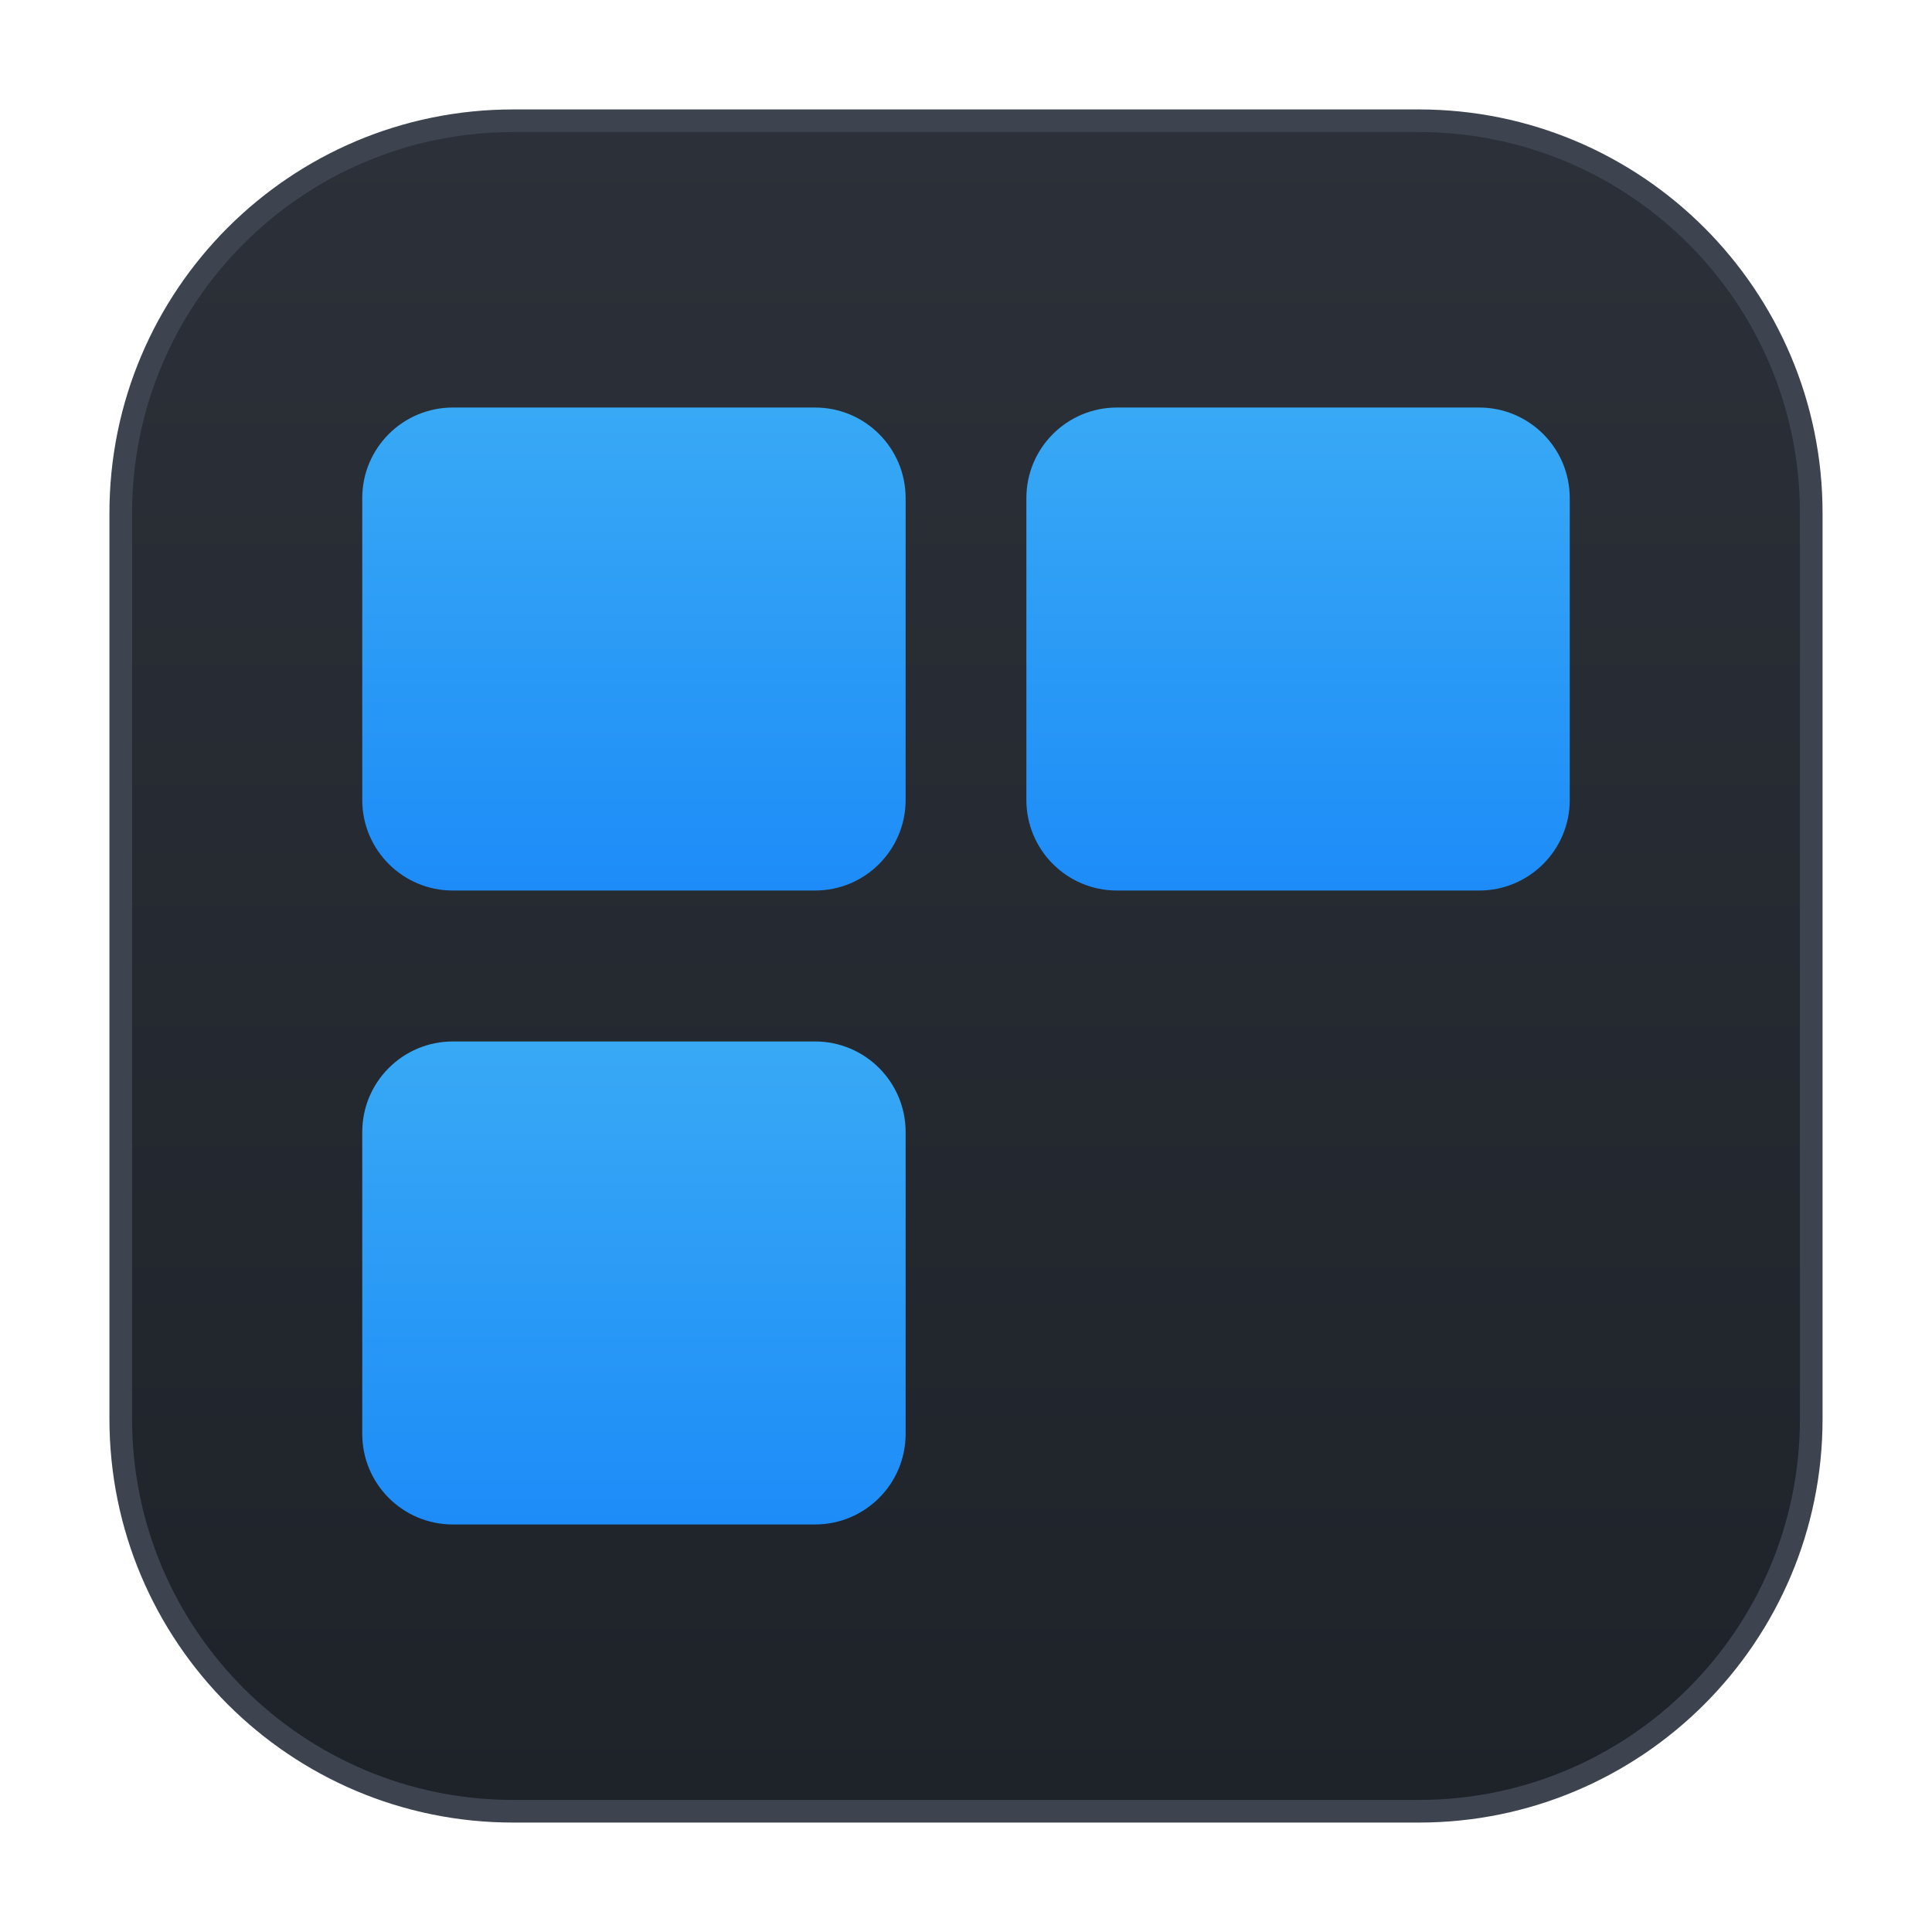
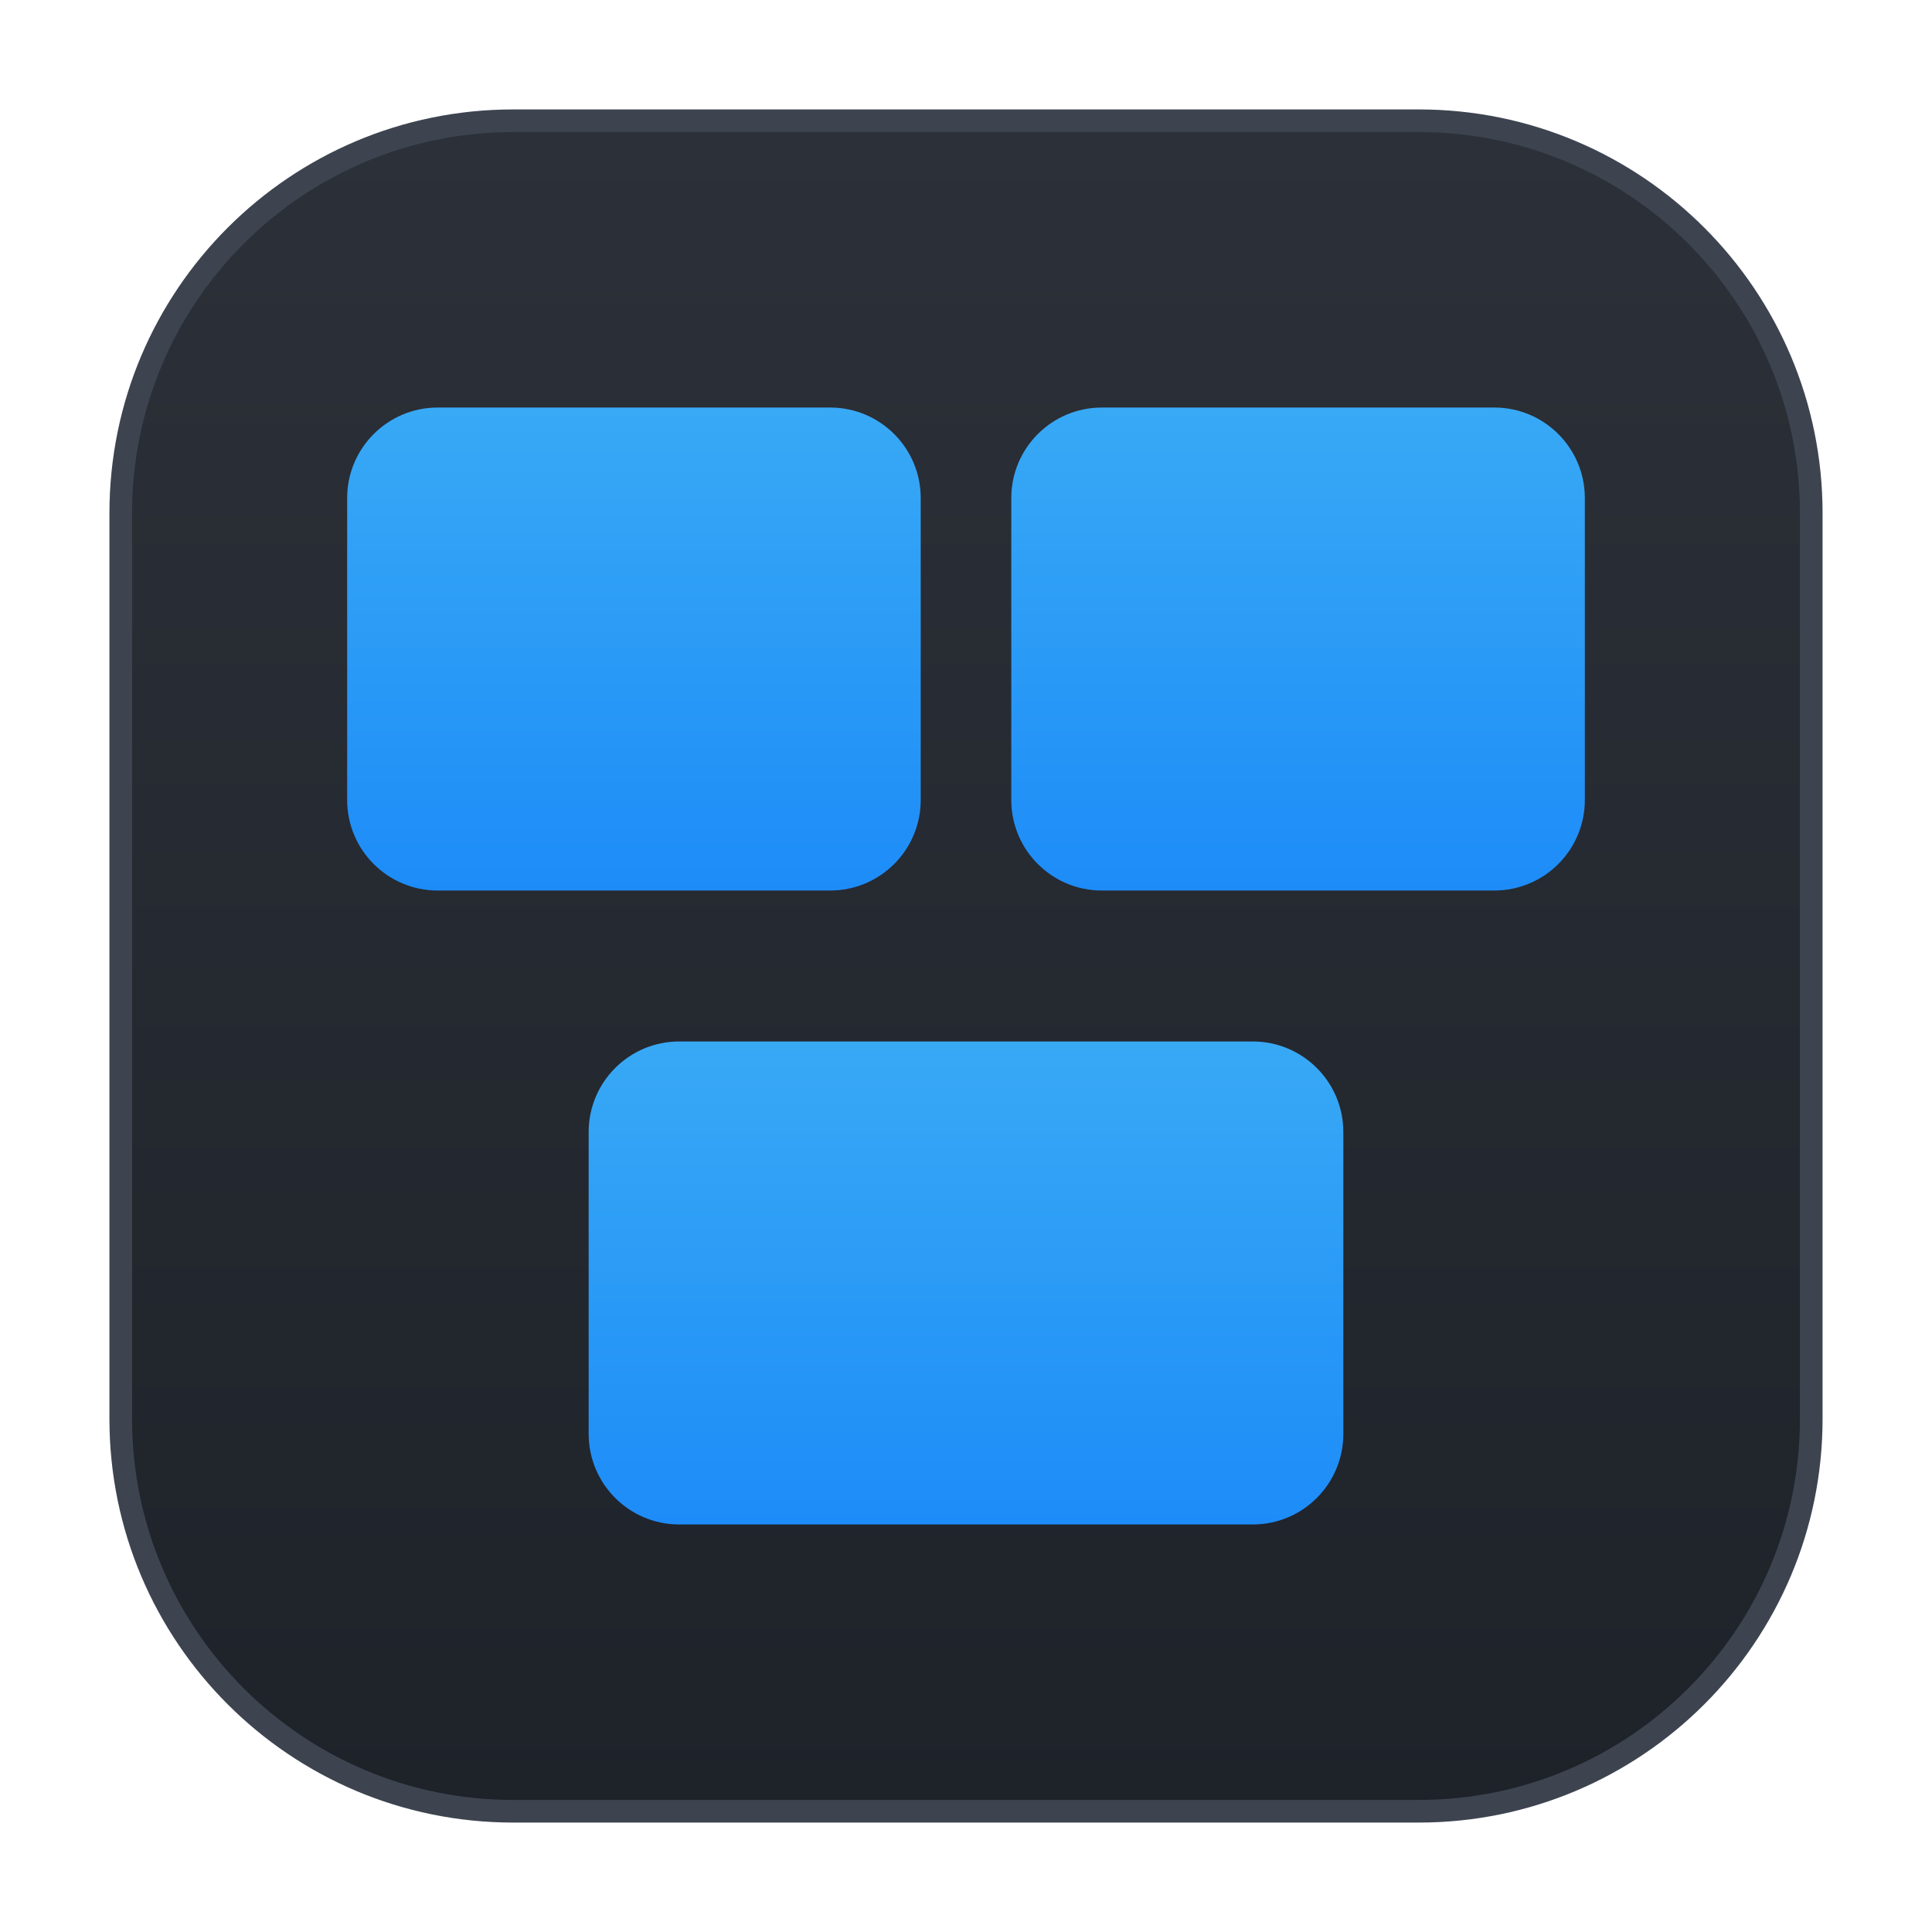
<svg xmlns="http://www.w3.org/2000/svg" width="128" height="128" viewBox="0 0 128 128">
  <defs>
    <linearGradient id="bgGrad" x1="0%" y1="0%" x2="0%" y2="100%">
      <stop offset="0%" stop-color="#2c3038" />
      <stop offset="100%" stop-color="#1e2229" />
    </linearGradient>
    <linearGradient id="tileGrad" x1="0%" y1="0%" x2="0%" y2="100%">
      <stop offset="0%" stop-color="#38a9f5" />
      <stop offset="100%" stop-color="#1d8cf8" />
    </linearGradient>
  </defs>
  <rect x="8" y="8" width="112" height="112" rx="26" fill="url(#bgGrad)" />
  <rect x="8" y="8" width="112" height="112" rx="26" fill="none" stroke="#3d4450" stroke-width="1.5" />
-   <rect x="24" y="27" width="36" height="32" rx="6" fill="url(#tileGrad)" />
-   <rect x="68" y="27" width="36" height="32" rx="6" fill="url(#tileGrad)" />
-   <rect x="24" y="69" width="36" height="32" rx="6" fill="url(#tileGrad)" />
+   <rect x="23" y="27" width="38" height="32" rx="6" fill="url(#tileGrad)" />
+   <rect x="67" y="27" width="38" height="32" rx="6" fill="url(#tileGrad)" />
+   <rect x="39" y="69" width="50" height="32" rx="6" fill="url(#tileGrad)" />
</svg>
